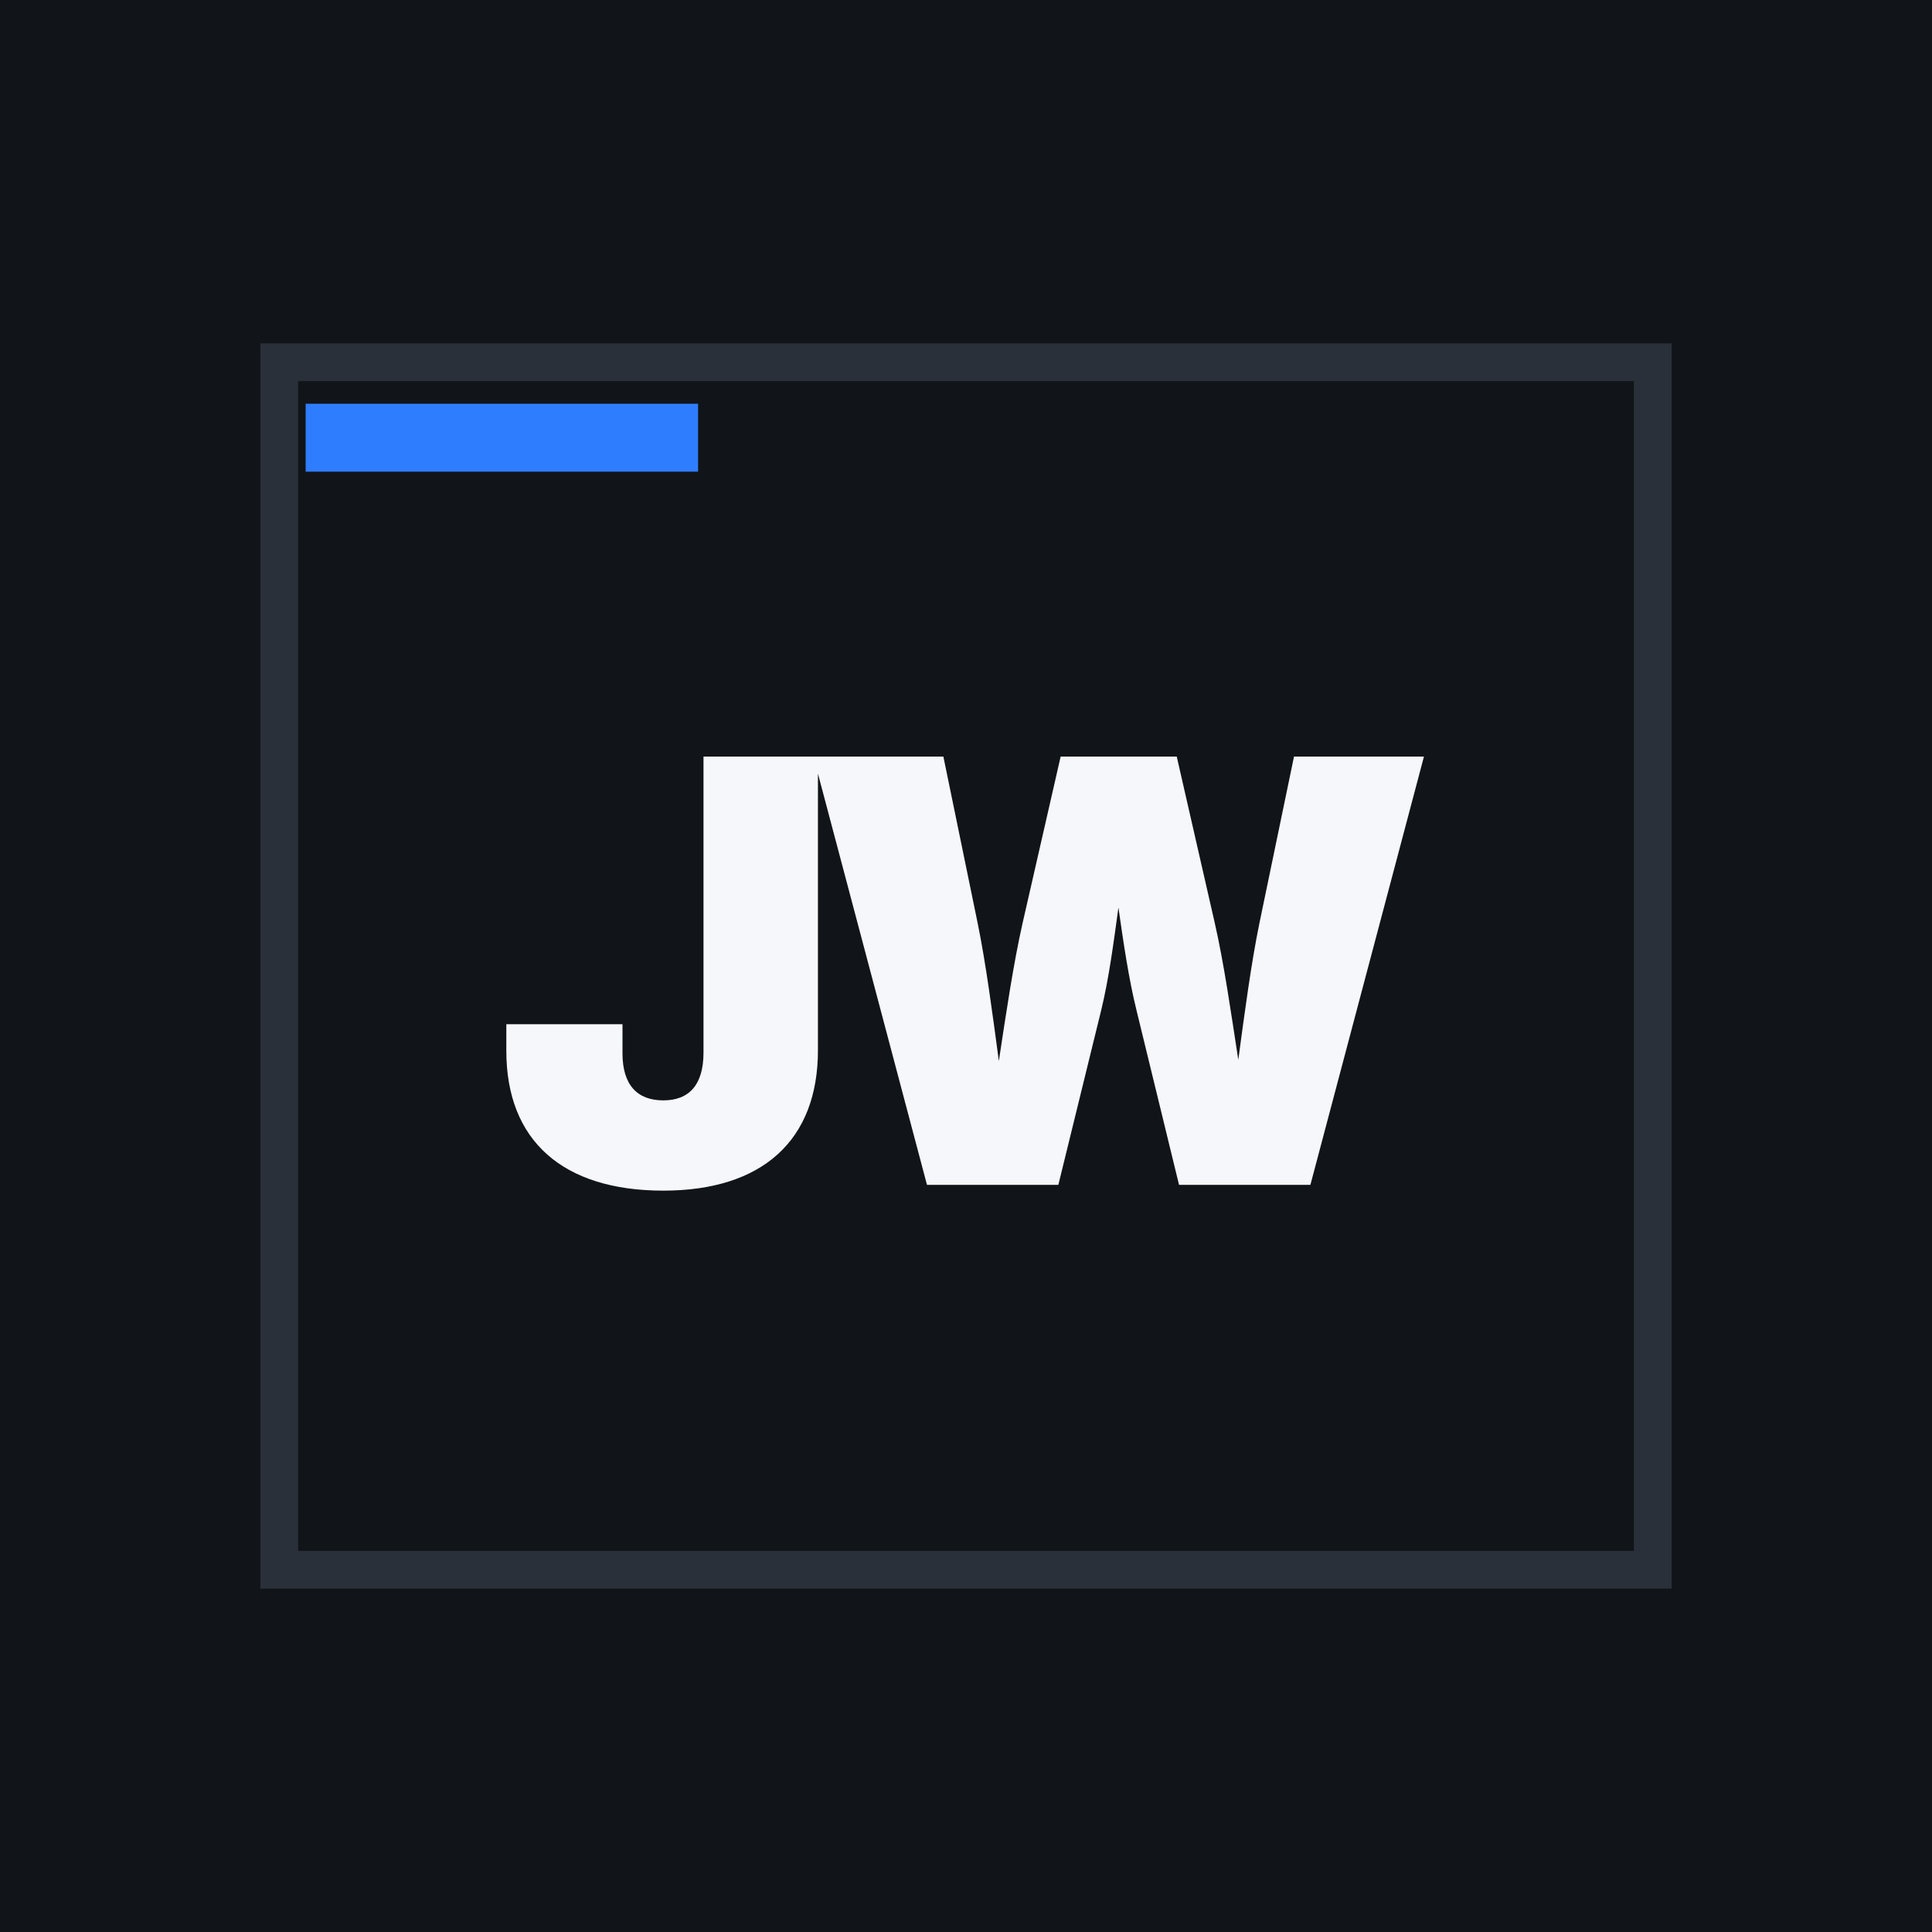
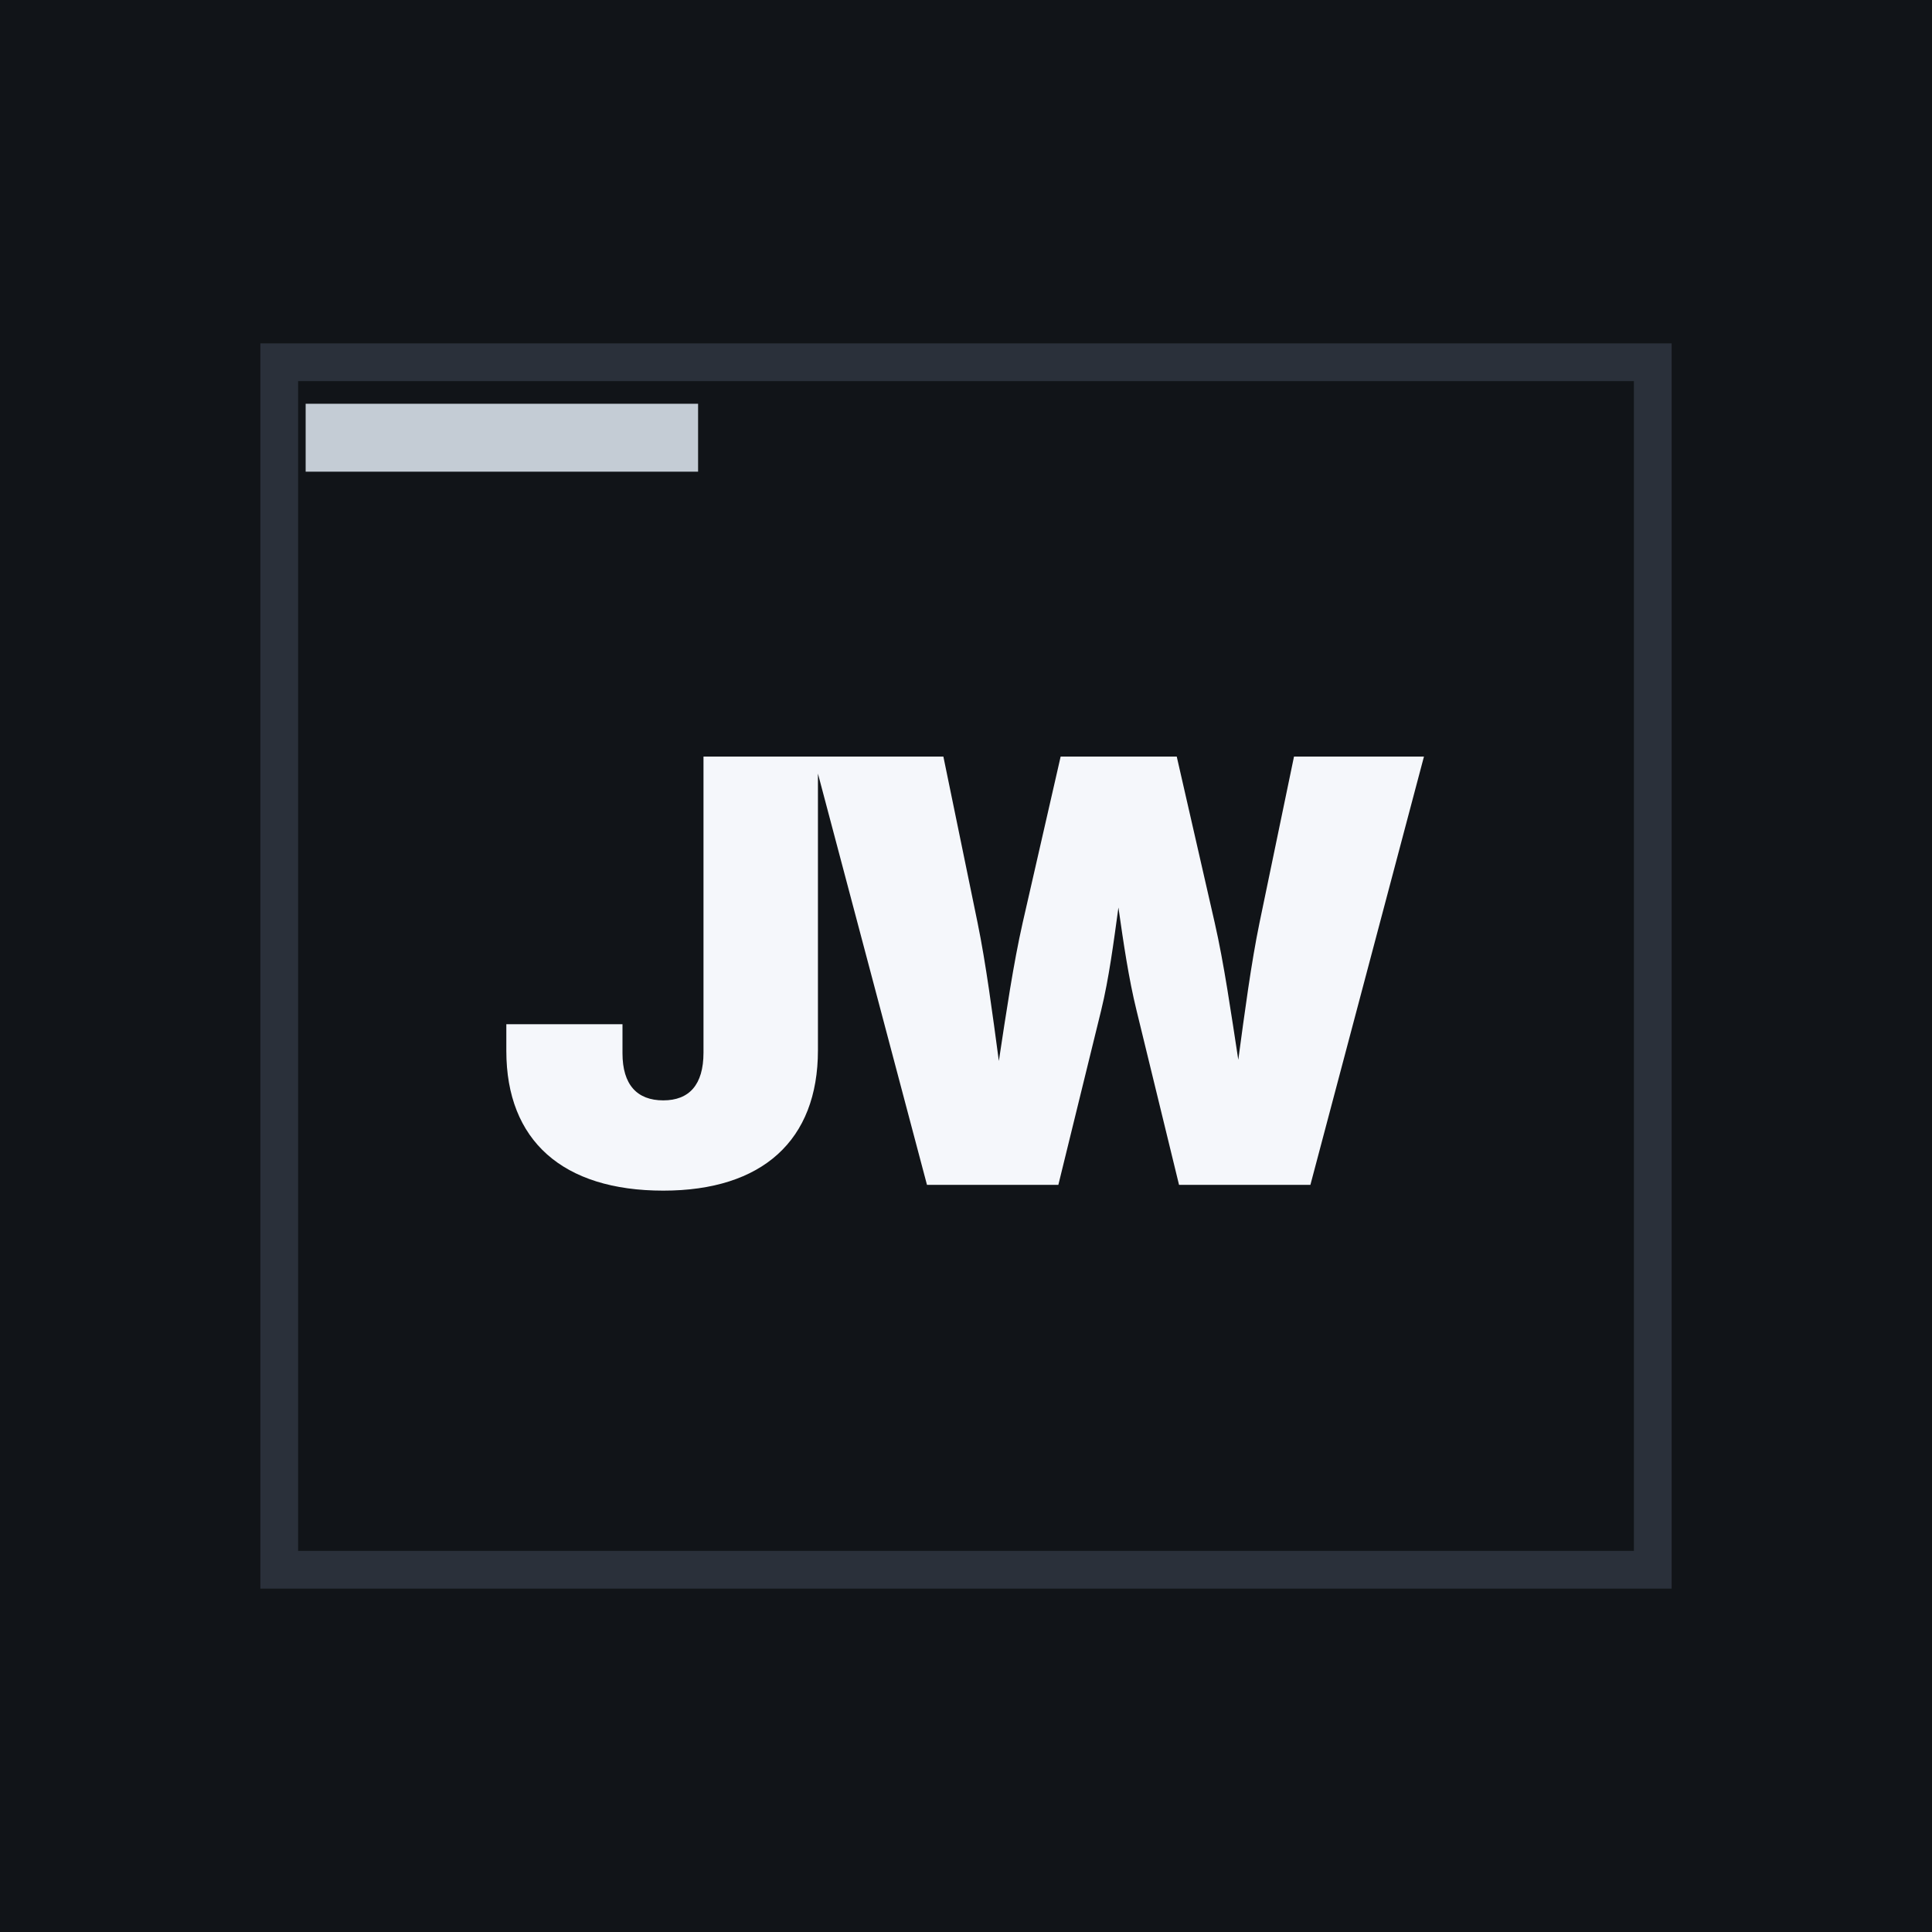
- <svg xmlns="http://www.w3.org/2000/svg" viewBox="0 0 512 512" role="img" aria-labelledby="title desc">
+ <svg xmlns="http://www.w3.org/2000/svg" viewBox="0 0 512 512" role="img" aria-labelledby="title desc" data-visual-system="research-ledger-b" data-media-category="brand-mark" data-palette="neutral-structure-semantic-exceptions">
  <rect width="512" height="512" fill="#111418" />
  <path d="M74 96h364v320H74z" fill="none" stroke="#2a303a" stroke-width="10" />
-   <path d="M90 116h86" stroke="#2f7dff" stroke-width="18" stroke-linecap="square" />
-   <text x="256" y="314" text-anchor="middle" font-family="Inter, Arial, sans-serif" font-size="156" font-weight="900" letter-spacing="-12" fill="#f5f7fb">JW</text>
+   <path d="M90 116h86" stroke="#c4ccd5" stroke-width="18" stroke-linecap="square" />
+   <text x="256" y="314" text-anchor="middle" font-family="Inter, Inter, sans-serif" font-size="156" font-weight="900" letter-spacing="-12" fill="#f5f7fb">JW</text>
</svg>
